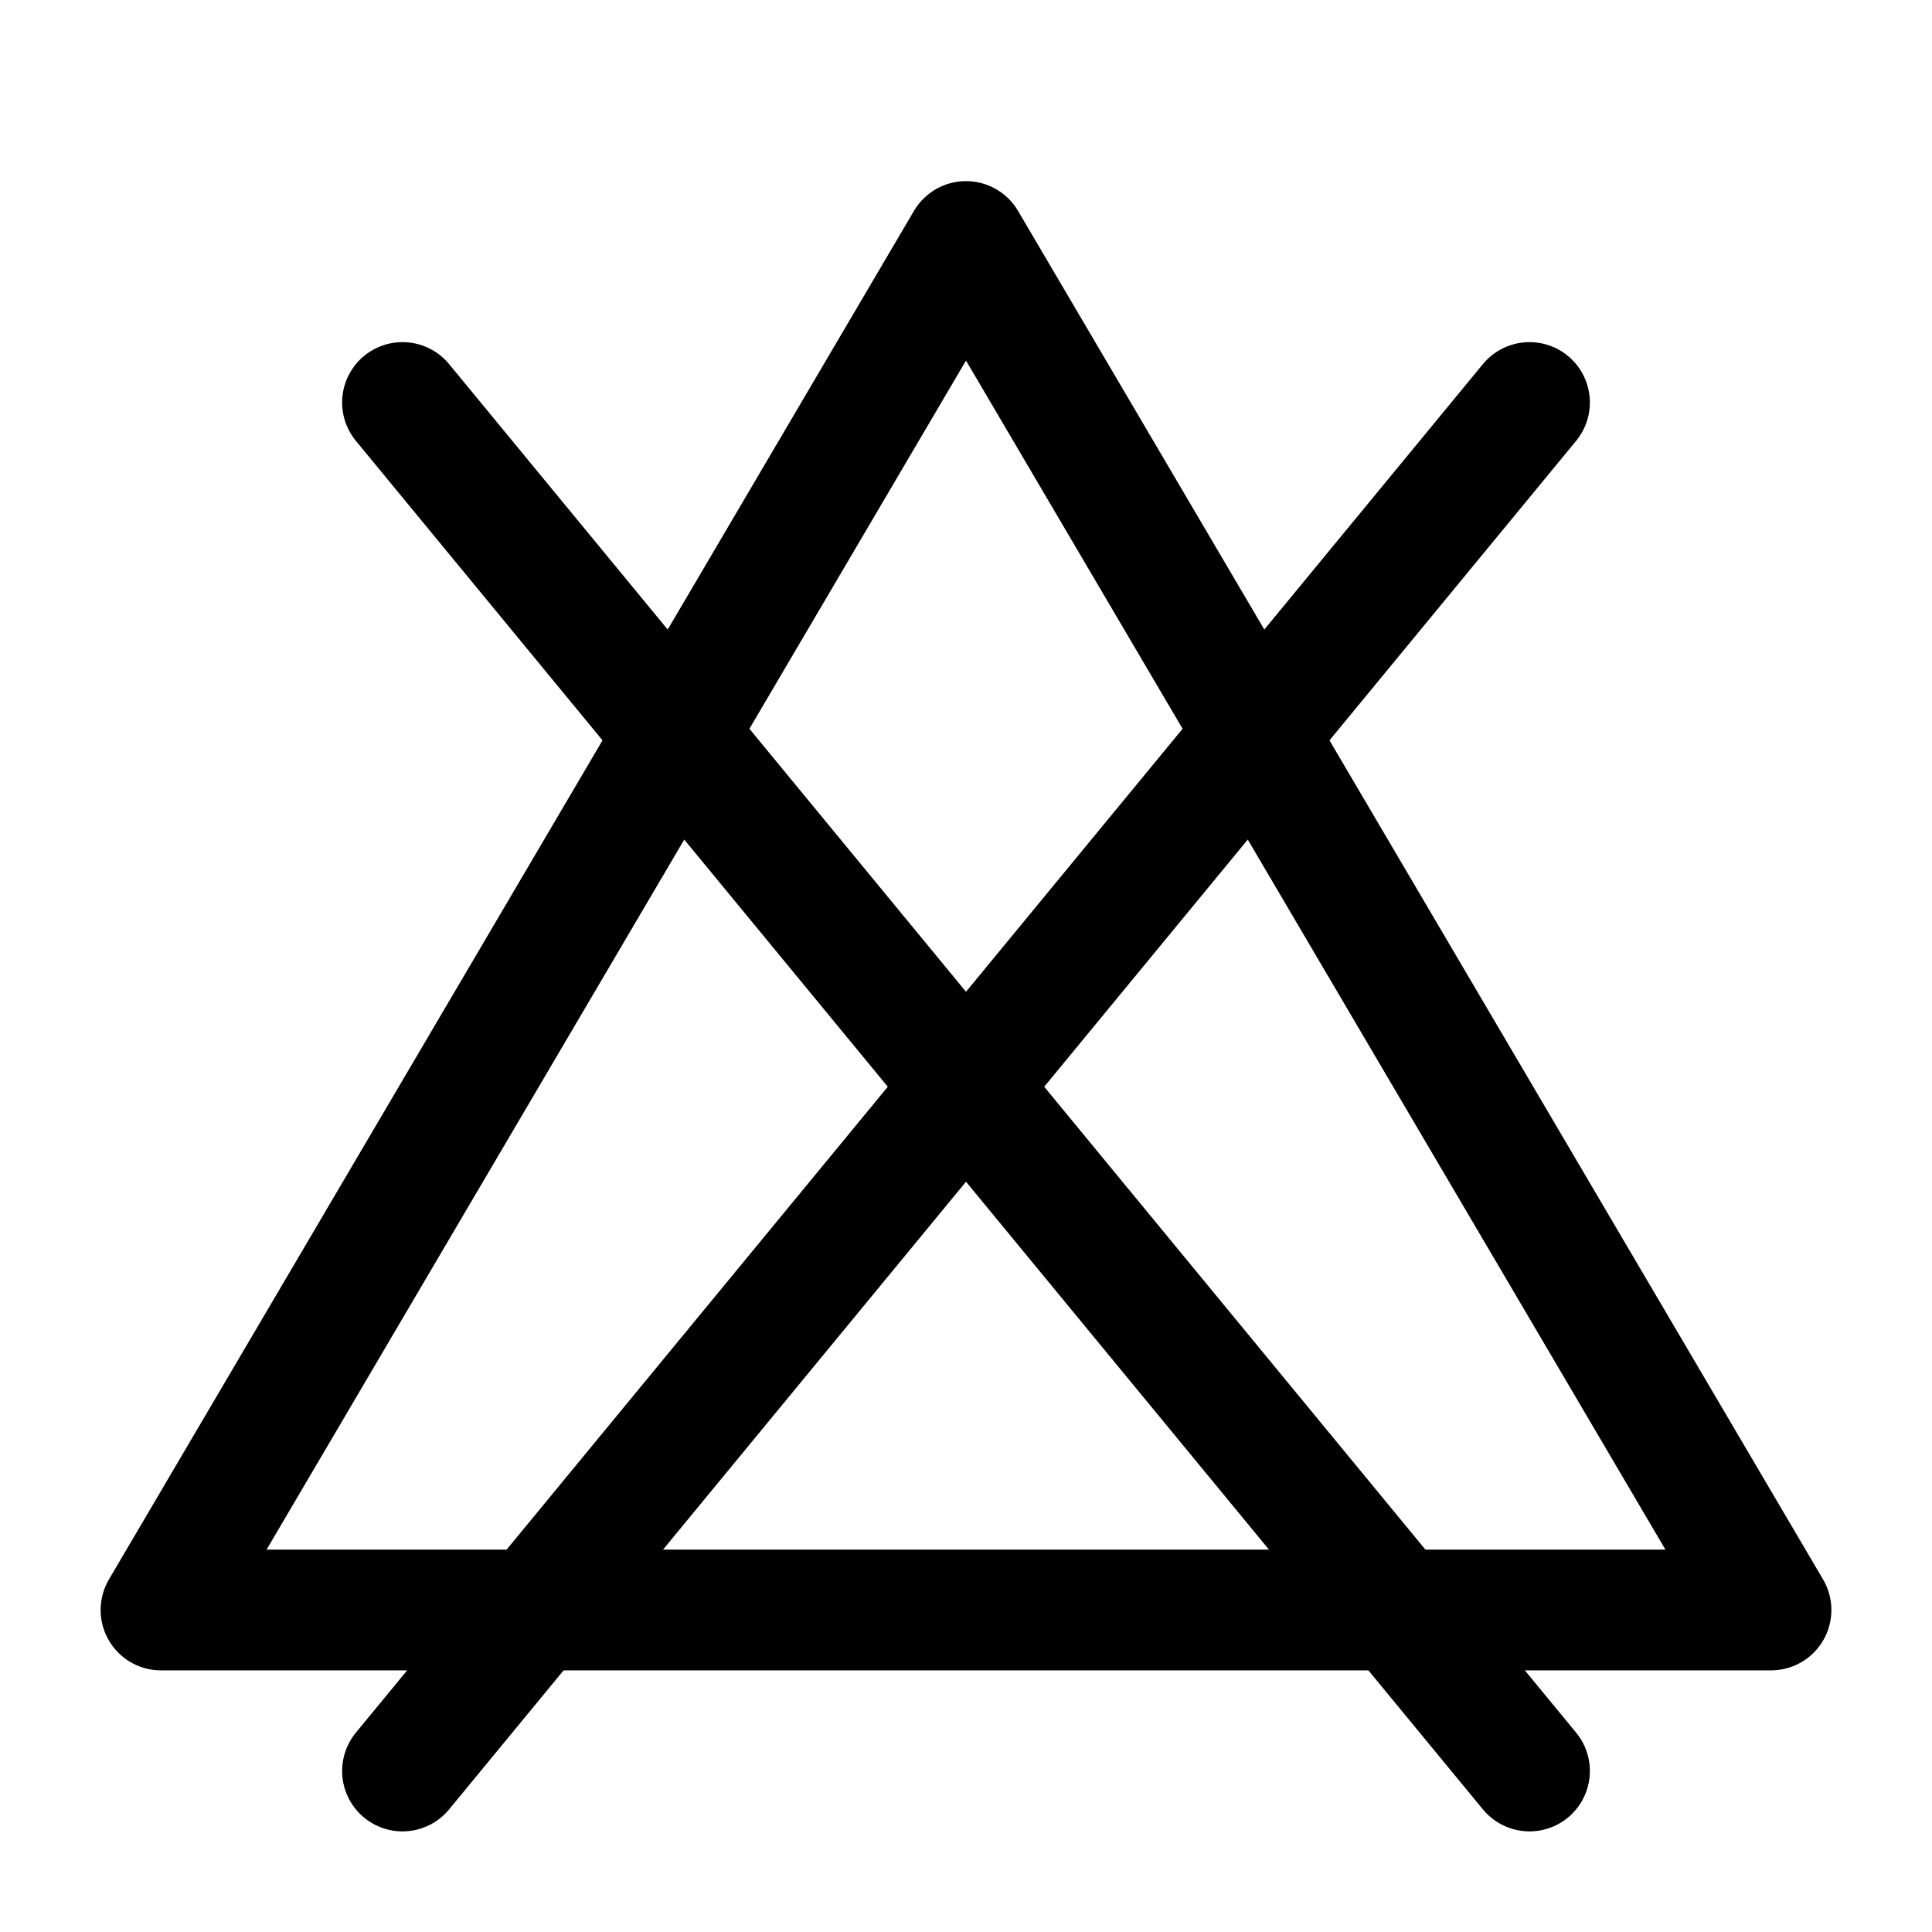
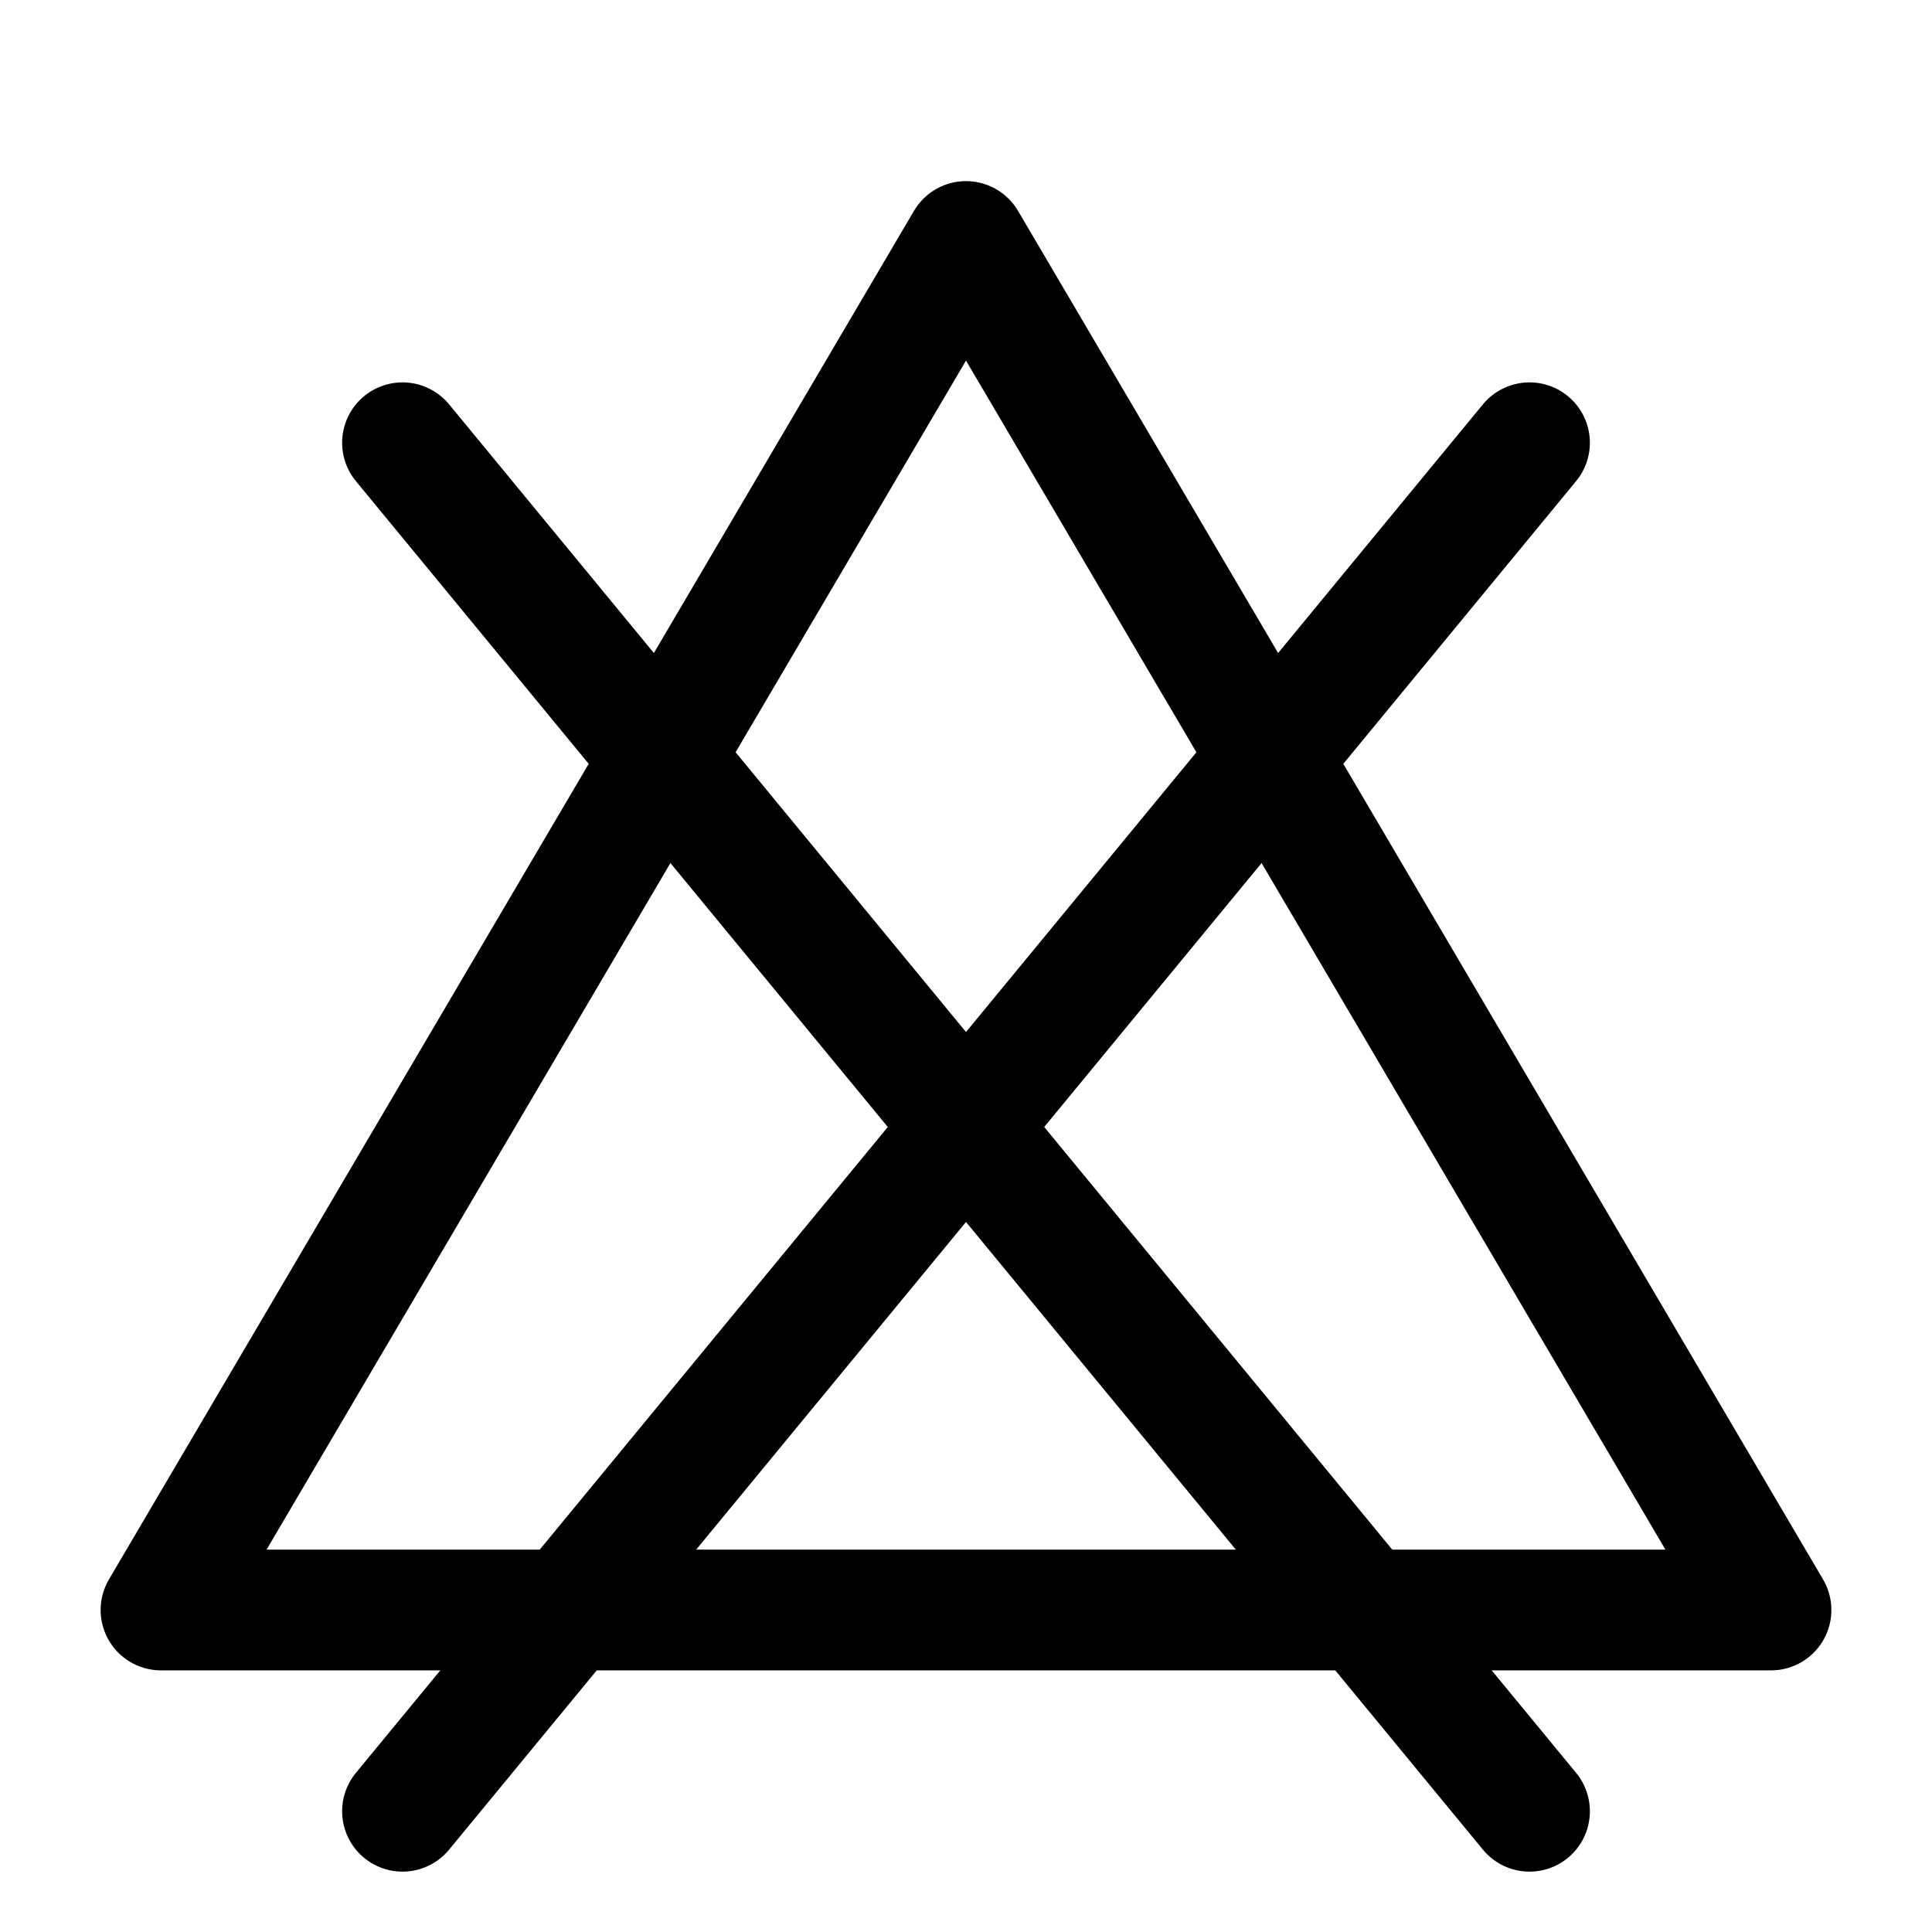
<svg xmlns="http://www.w3.org/2000/svg" width="24" height="24" viewBox="0 0 24 24" fill="none" stroke="currentColor" stroke-width="1.5" stroke-linecap="round" stroke-linejoin="round">
  <path d="M 12 3 L 22 20 H 2 L 12 3 Z" />
-   <line x1="5" y1="5" x2="19" y2="22" />
-   <line x1="5" y1="22" x2="19" y2="5" />
+   <line x1="5" y1="5.5" x2="19" y2="22.5" />
+   <line x1="5" y1="22.5" x2="19" y2="5.5" />
</svg>
